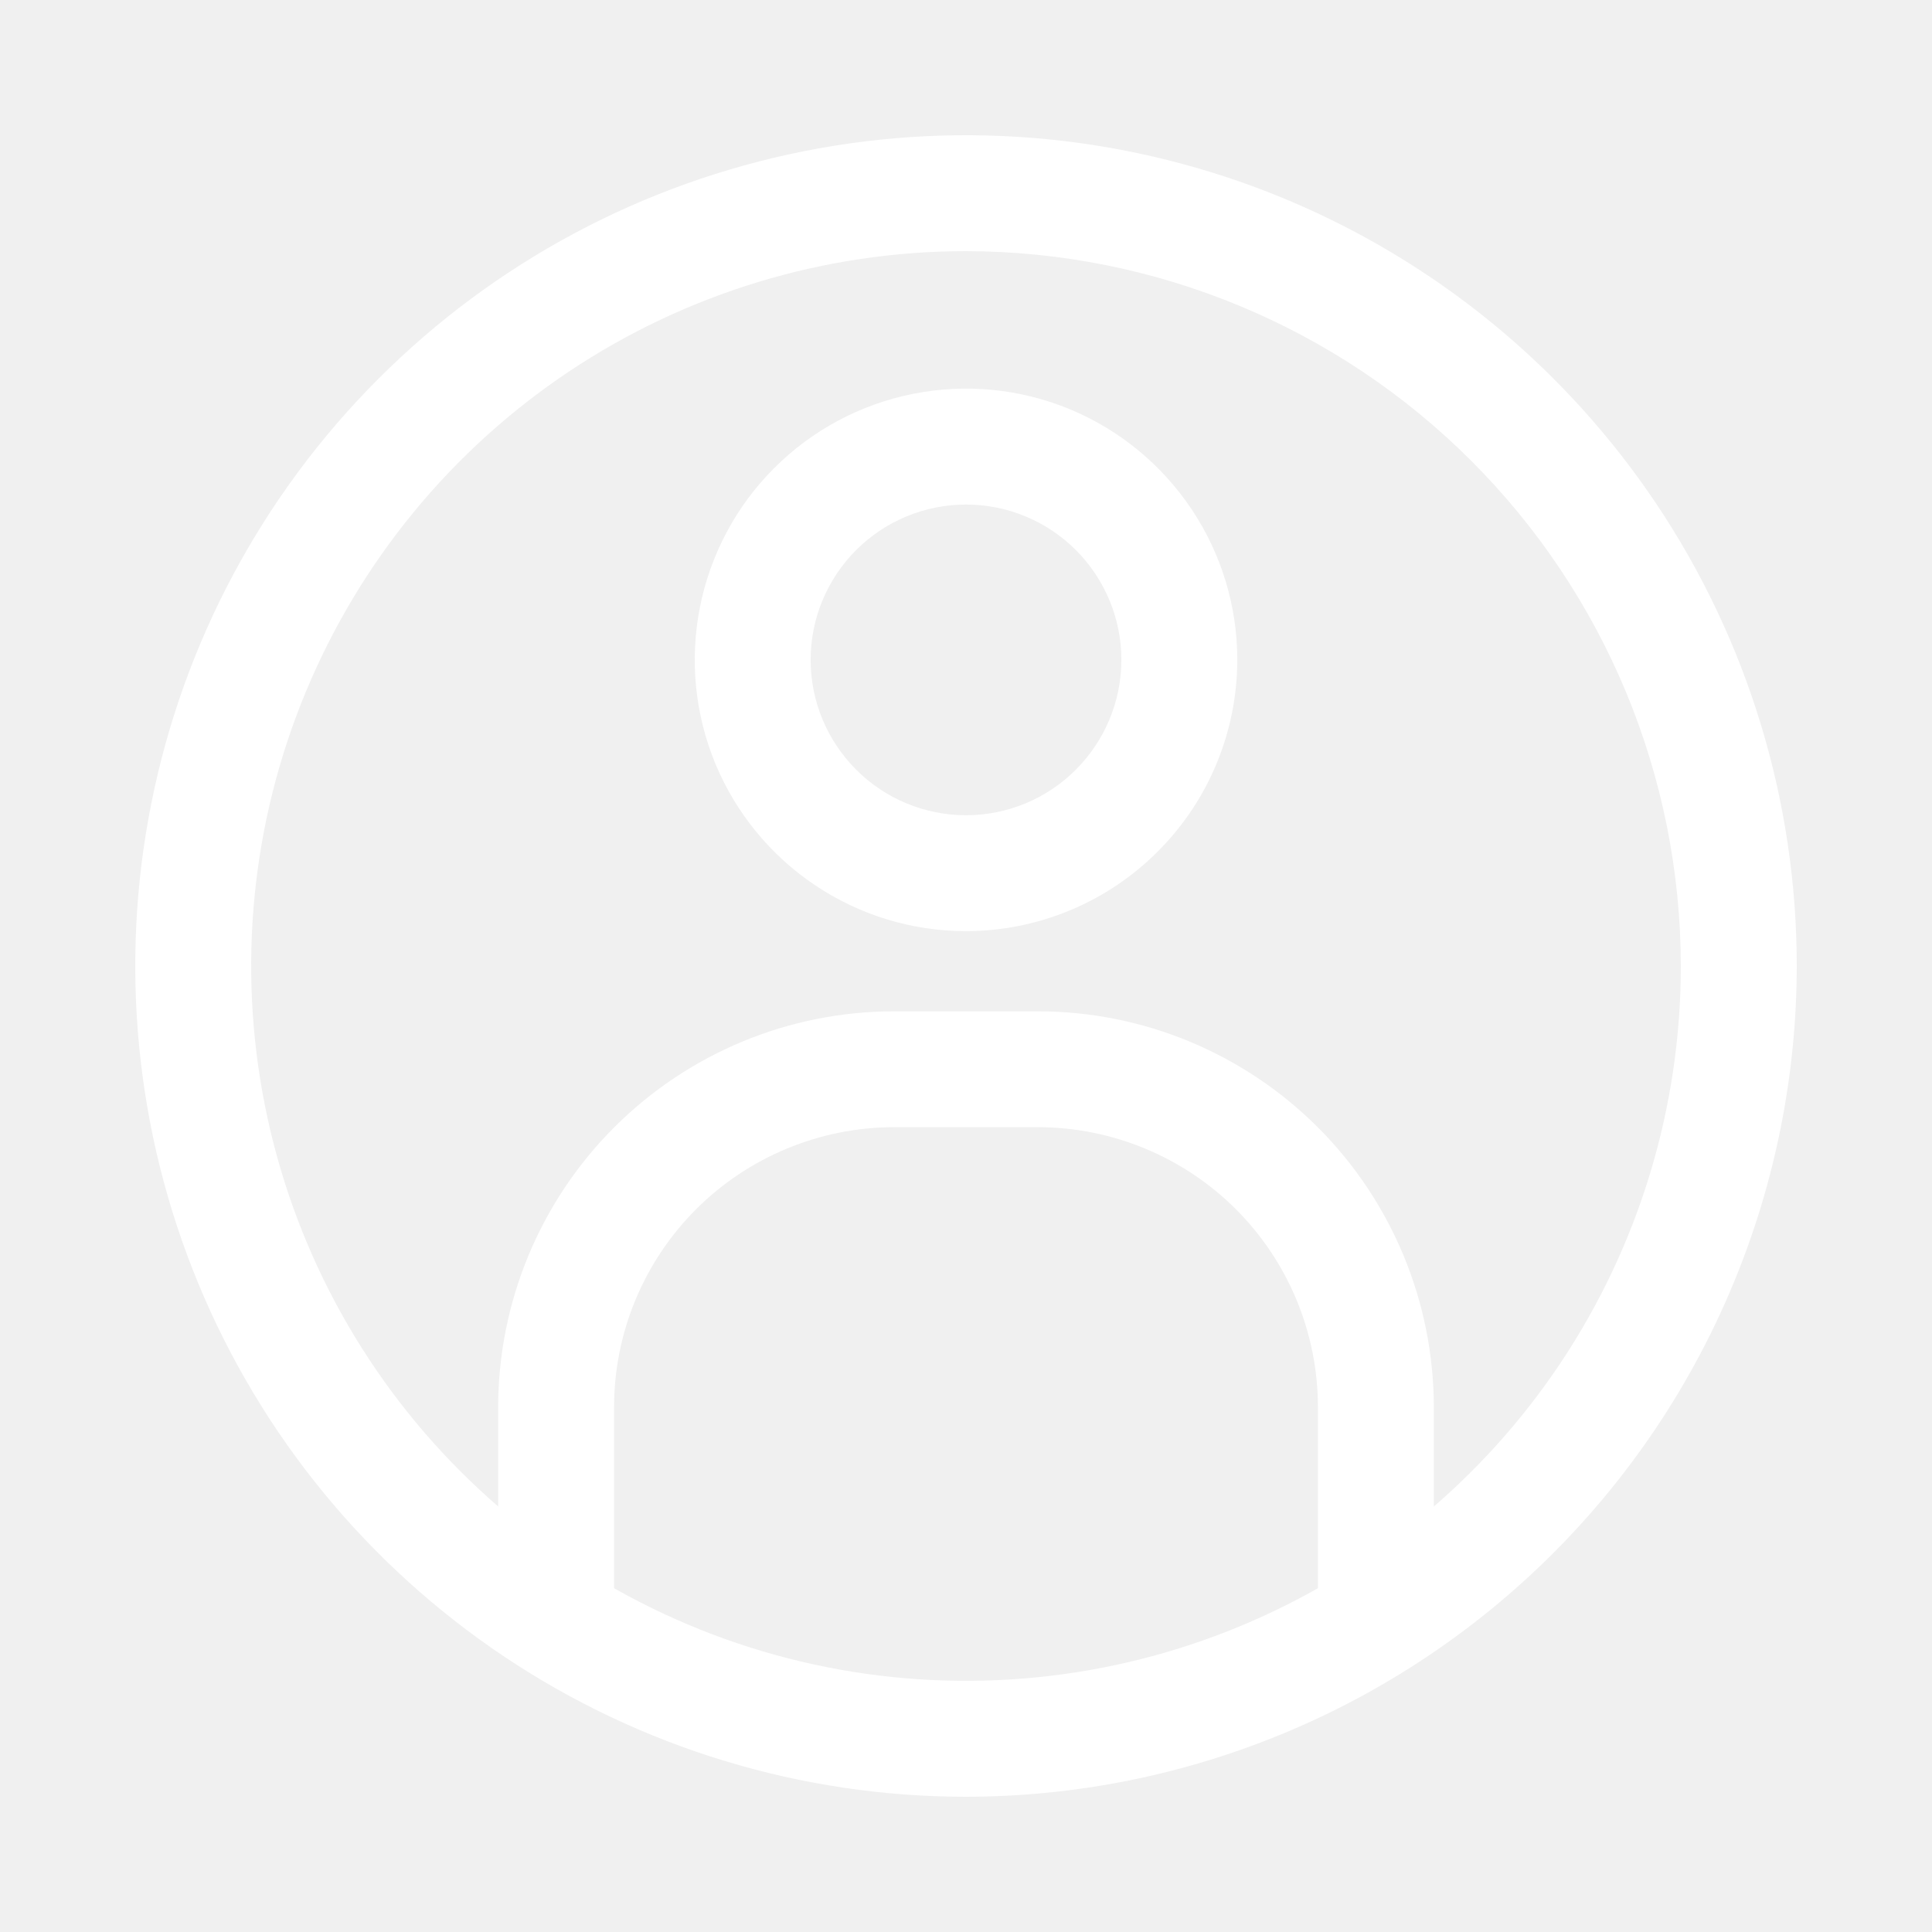
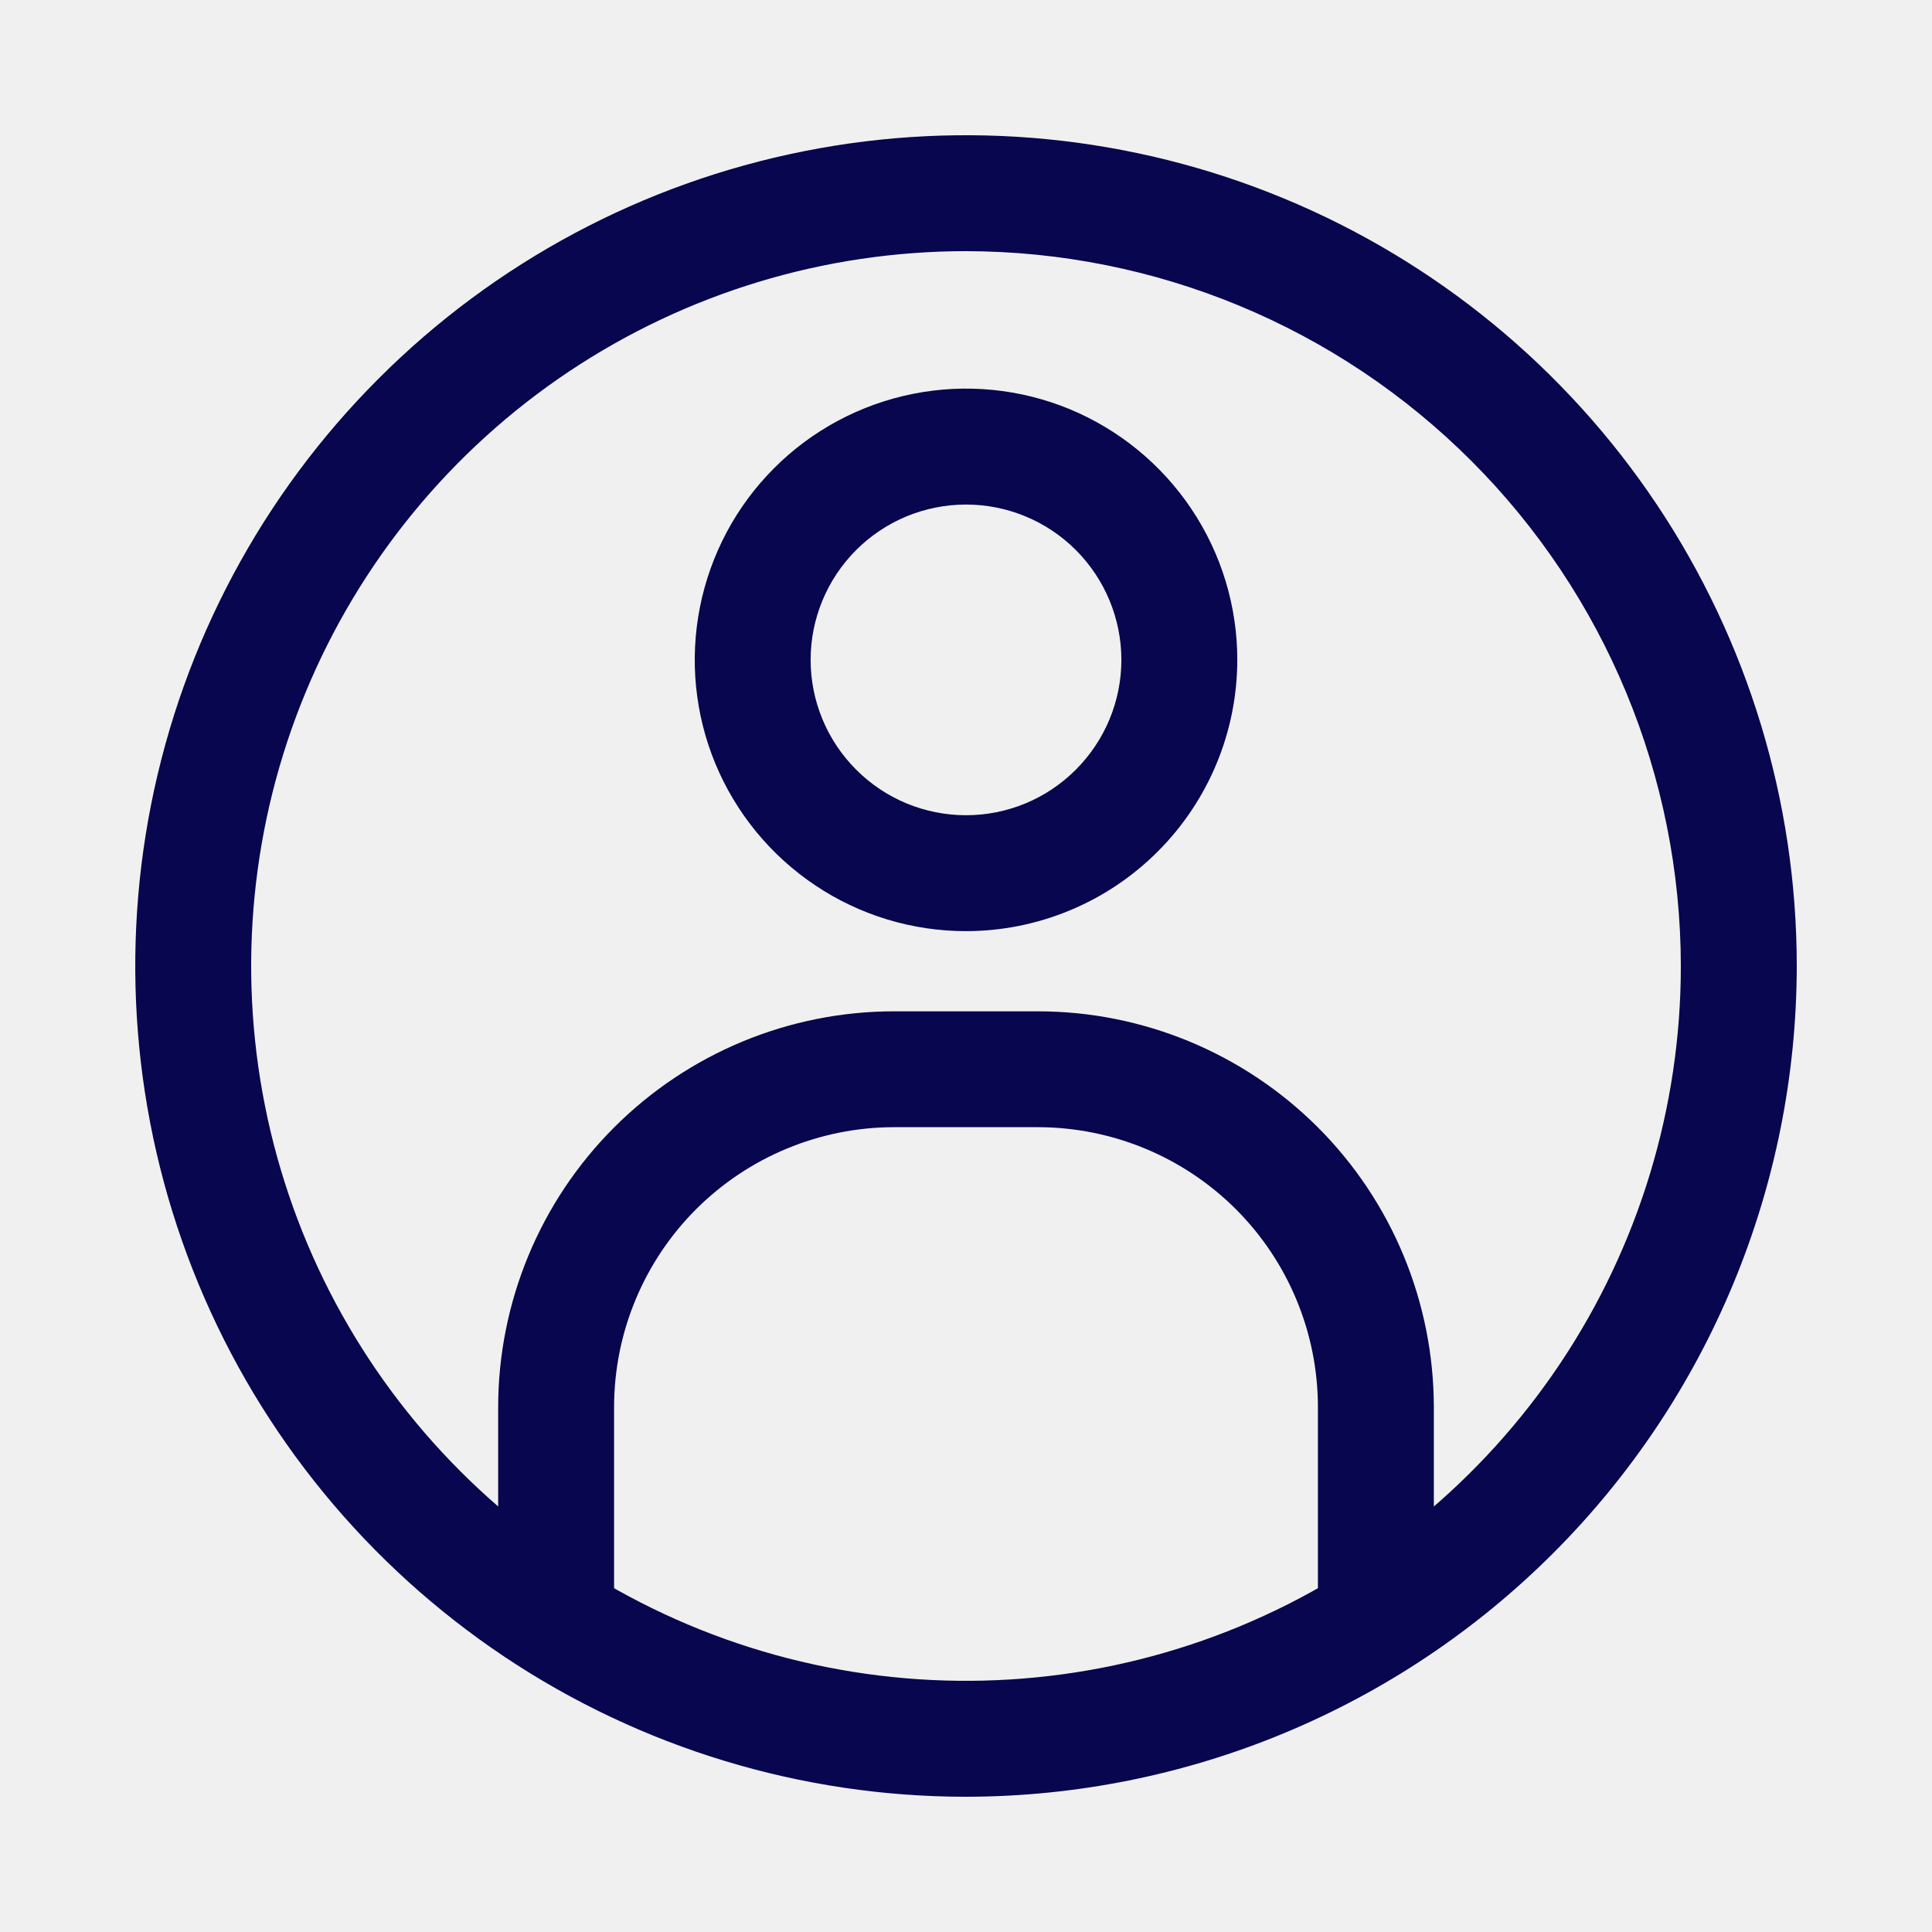
- <svg xmlns="http://www.w3.org/2000/svg" viewBox="0 0 26 26" fill="none">
+ <svg xmlns="http://www.w3.org/2000/svg" width="26" height="26" viewBox="0 0 26 26" fill="none">
  <g id="icon_menu_team" clip-path="url(#clip0_51_17)">
    <g id="icon_menu_team_2">
      <g id="color_stroke">
        <g id="Vector">
-           <path d="M13 12.531C12.278 12.531 11.572 12.317 10.972 11.915C10.372 11.514 9.904 10.944 9.627 10.277C9.351 9.61 9.279 8.876 9.42 8.168C9.561 7.46 9.908 6.809 10.419 6.299C10.929 5.788 11.58 5.441 12.288 5.3C12.996 5.159 13.73 5.231 14.397 5.507C15.064 5.784 15.634 6.252 16.035 6.852C16.437 7.452 16.651 8.158 16.651 8.88C16.65 9.848 16.265 10.776 15.58 11.46C14.896 12.145 13.968 12.53 13 12.531ZM13 6.79C12.726 6.79 12.454 6.844 12.2 6.949C11.947 7.054 11.716 7.208 11.522 7.402C11.13 7.794 10.909 8.326 10.909 8.88C10.909 9.435 11.13 9.966 11.522 10.358C11.914 10.751 12.446 10.971 13 10.971C13.555 10.971 14.086 10.751 14.478 10.358C14.87 9.966 15.091 9.435 15.091 8.88C15.091 8.326 14.87 7.794 14.478 7.402C14.086 7.01 13.555 6.79 13 6.79Z" fill="white" />
-           <path d="M18.516 22.482C18.414 22.482 18.312 22.462 18.218 22.422C18.123 22.383 18.037 22.326 17.965 22.253C17.892 22.181 17.835 22.095 17.796 22C17.756 21.905 17.736 21.804 17.736 21.702V18.934C17.735 17.936 17.338 16.979 16.632 16.273C15.926 15.568 14.969 15.171 13.971 15.169H12.029C11.031 15.171 10.074 15.568 9.368 16.273C8.662 16.979 8.265 17.936 8.264 18.934V21.702C8.264 21.909 8.182 22.107 8.036 22.253C7.889 22.399 7.691 22.482 7.484 22.482C7.277 22.482 7.079 22.399 6.933 22.253C6.786 22.107 6.704 21.909 6.704 21.702V18.934C6.706 17.523 7.267 16.169 8.266 15.171C9.264 14.173 10.617 13.611 12.029 13.61H13.971C15.383 13.611 16.736 14.173 17.735 15.171C18.733 16.169 19.294 17.523 19.296 18.934V21.702C19.296 21.804 19.276 21.905 19.237 22C19.198 22.095 19.14 22.181 19.068 22.253C18.995 22.326 18.909 22.383 18.815 22.422C18.72 22.462 18.619 22.482 18.516 22.482Z" fill="white" />
-           <path d="M13 24.18C10.789 24.18 8.627 23.524 6.789 22.296C4.95 21.067 3.517 19.321 2.671 17.278C1.825 15.236 1.604 12.988 2.035 10.819C2.466 8.65 3.531 6.658 5.095 5.095C6.658 3.531 8.65 2.466 10.819 2.035C12.988 1.603 15.236 1.825 17.279 2.671C19.321 3.517 21.067 4.95 22.296 6.789C23.524 8.627 24.18 10.789 24.18 13C24.177 15.964 22.998 18.806 20.902 20.902C18.806 22.998 15.964 24.177 13 24.18ZM13 3.38C11.097 3.38 9.237 3.944 7.655 5.001C6.073 6.058 4.84 7.561 4.112 9.319C3.384 11.076 3.194 13.011 3.565 14.877C3.936 16.743 4.852 18.457 6.198 19.802C7.543 21.148 9.257 22.064 11.123 22.435C12.989 22.806 14.924 22.616 16.681 21.888C18.439 21.16 19.942 19.927 20.999 18.345C22.056 16.762 22.62 14.903 22.62 13C22.617 10.45 21.603 8.004 19.799 6.201C17.996 4.397 15.551 3.383 13 3.38Z" fill="white" />
+           <path d="M13 12.531C12.278 12.531 11.572 12.317 10.972 11.915C10.372 11.514 9.904 10.944 9.627 10.277C9.351 9.61 9.279 8.876 9.42 8.168C9.561 7.46 9.908 6.809 10.419 6.299C10.929 5.788 11.58 5.441 12.288 5.3C12.996 5.159 13.73 5.231 14.397 5.507C15.064 5.784 15.634 6.252 16.035 6.852C16.437 7.452 16.651 8.158 16.651 8.88C16.65 9.848 16.265 10.776 15.58 11.46C14.896 12.145 13.968 12.53 13 12.531ZM13 6.79C12.726 6.79 12.454 6.844 12.2 6.949C11.947 7.054 11.716 7.208 11.522 7.402C11.13 7.794 10.909 8.326 10.909 8.88C10.909 9.435 11.13 9.966 11.522 10.358C11.914 10.751 12.446 10.971 13 10.971C13.555 10.971 14.086 10.751 14.478 10.358C14.87 9.966 15.091 9.435 15.091 8.88C15.091 8.326 14.87 7.794 14.478 7.402C14.086 7.01 13.555 6.79 13 6.79Z" fill="#07064E" />
+           <path d="M18.516 22.482C18.414 22.482 18.312 22.462 18.218 22.422C18.123 22.383 18.037 22.326 17.965 22.253C17.892 22.181 17.835 22.095 17.796 22C17.756 21.905 17.736 21.804 17.736 21.702V18.934C17.735 17.936 17.338 16.979 16.632 16.273C15.926 15.568 14.969 15.171 13.971 15.169H12.029C11.031 15.171 10.074 15.568 9.368 16.273C8.662 16.979 8.265 17.936 8.264 18.934V21.702C8.264 21.909 8.182 22.107 8.036 22.253C7.889 22.399 7.691 22.482 7.484 22.482C7.277 22.482 7.079 22.399 6.933 22.253C6.786 22.107 6.704 21.909 6.704 21.702V18.934C6.706 17.523 7.267 16.169 8.266 15.171C9.264 14.173 10.617 13.611 12.029 13.61H13.971C15.383 13.611 16.736 14.173 17.735 15.171C18.733 16.169 19.294 17.523 19.296 18.934V21.702C19.296 21.804 19.276 21.905 19.237 22C19.198 22.095 19.14 22.181 19.068 22.253C18.995 22.326 18.909 22.383 18.815 22.422C18.72 22.462 18.619 22.482 18.516 22.482Z" fill="#07064E" />
+           <path d="M13 24.18C10.789 24.18 8.627 23.524 6.789 22.296C4.95 21.067 3.517 19.321 2.671 17.278C1.825 15.236 1.604 12.988 2.035 10.819C2.466 8.65 3.531 6.658 5.095 5.095C6.658 3.531 8.65 2.466 10.819 2.035C12.988 1.603 15.236 1.825 17.279 2.671C19.321 3.517 21.067 4.95 22.296 6.789C23.524 8.627 24.18 10.789 24.18 13C24.177 15.964 22.998 18.806 20.902 20.902C18.806 22.998 15.964 24.177 13 24.18ZM13 3.38C11.097 3.38 9.237 3.944 7.655 5.001C6.073 6.058 4.84 7.561 4.112 9.319C3.384 11.076 3.194 13.011 3.565 14.877C3.936 16.743 4.852 18.457 6.198 19.802C7.543 21.148 9.257 22.064 11.123 22.435C12.989 22.806 14.924 22.616 16.681 21.888C18.439 21.16 19.942 19.927 20.999 18.345C22.056 16.762 22.62 14.903 22.62 13C22.617 10.45 21.603 8.004 19.799 6.201C17.996 4.397 15.551 3.383 13 3.38Z" fill="#07064E" />
        </g>
      </g>
    </g>
  </g>
  <defs>
    <clipPath id="clip0_51_17">
      <rect width="26" height="26" fill="white" />
    </clipPath>
  </defs>
</svg>
